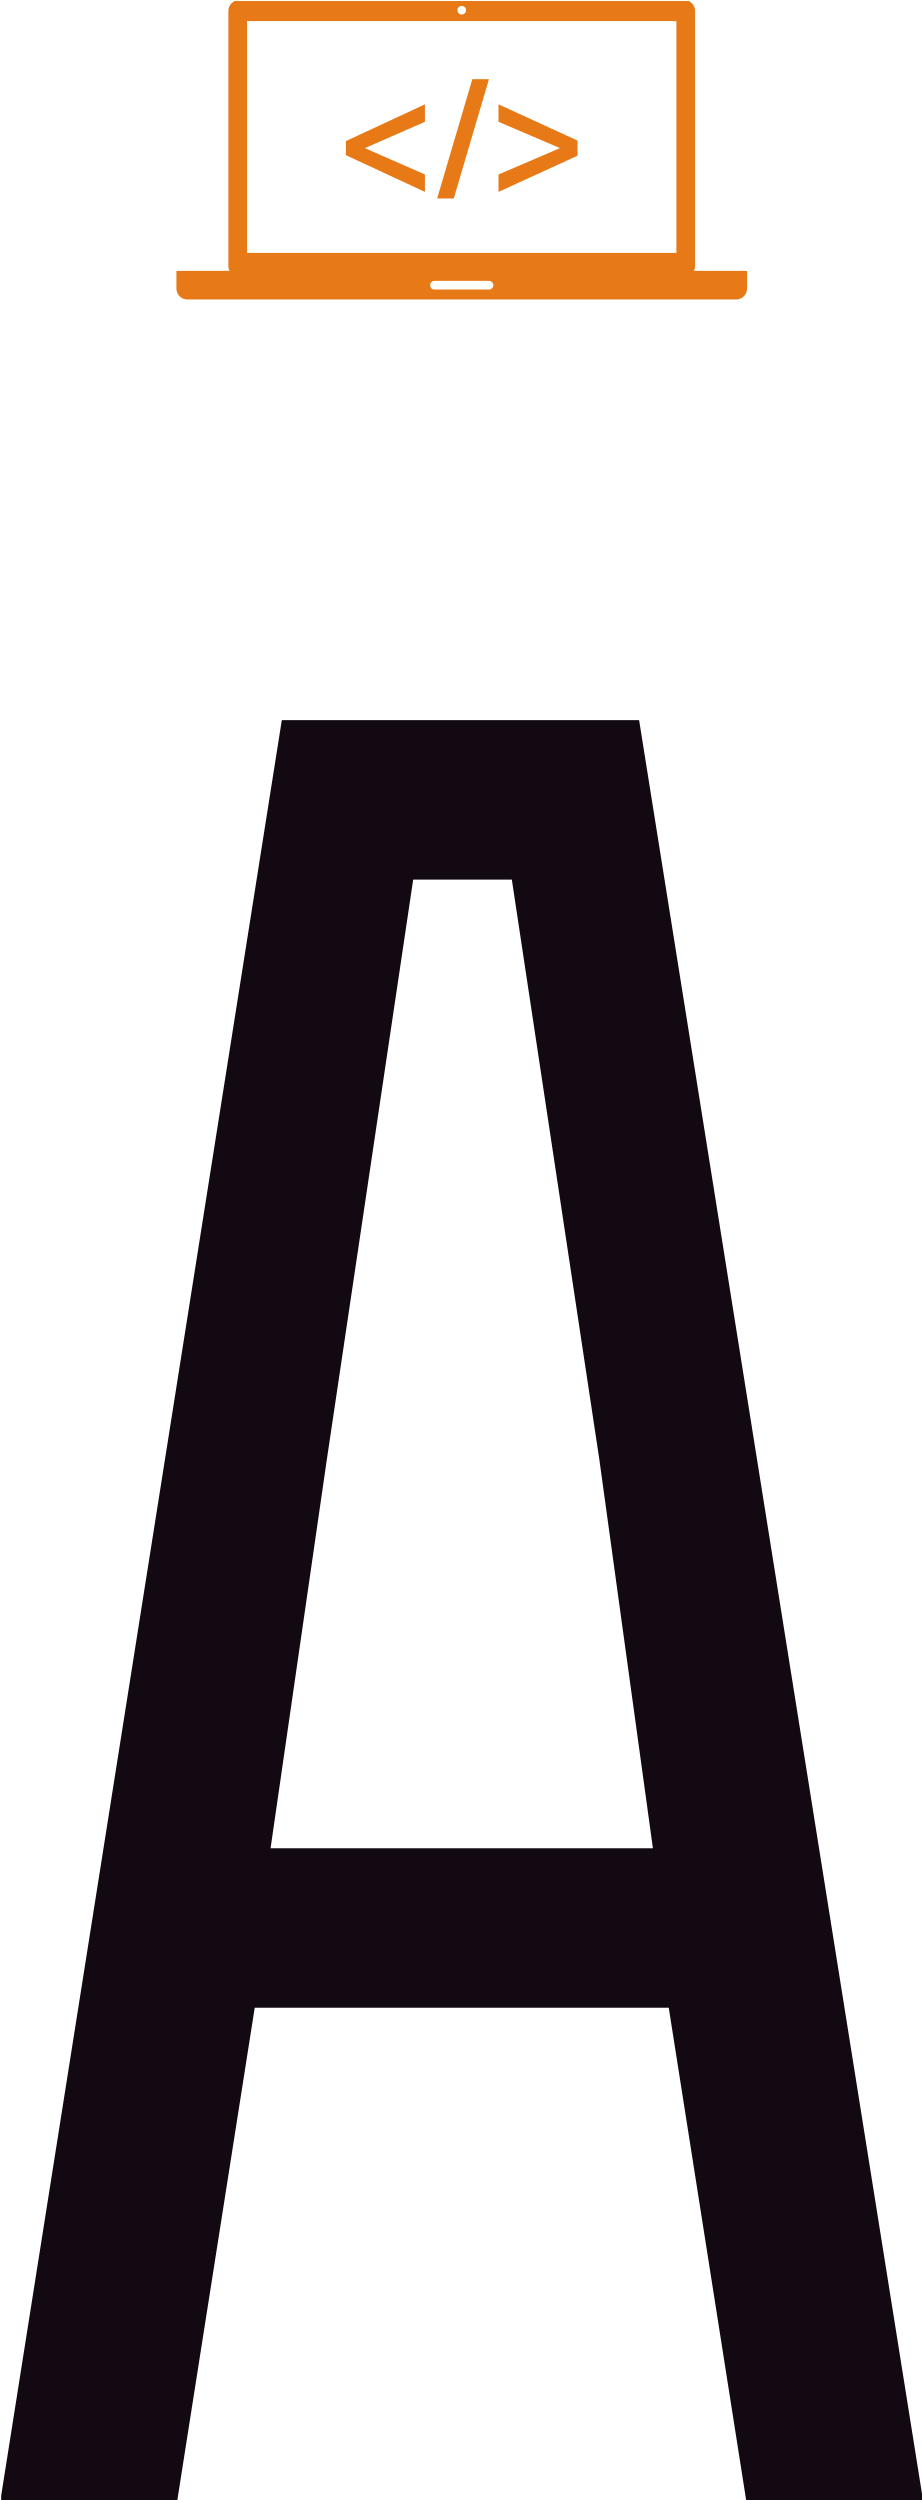
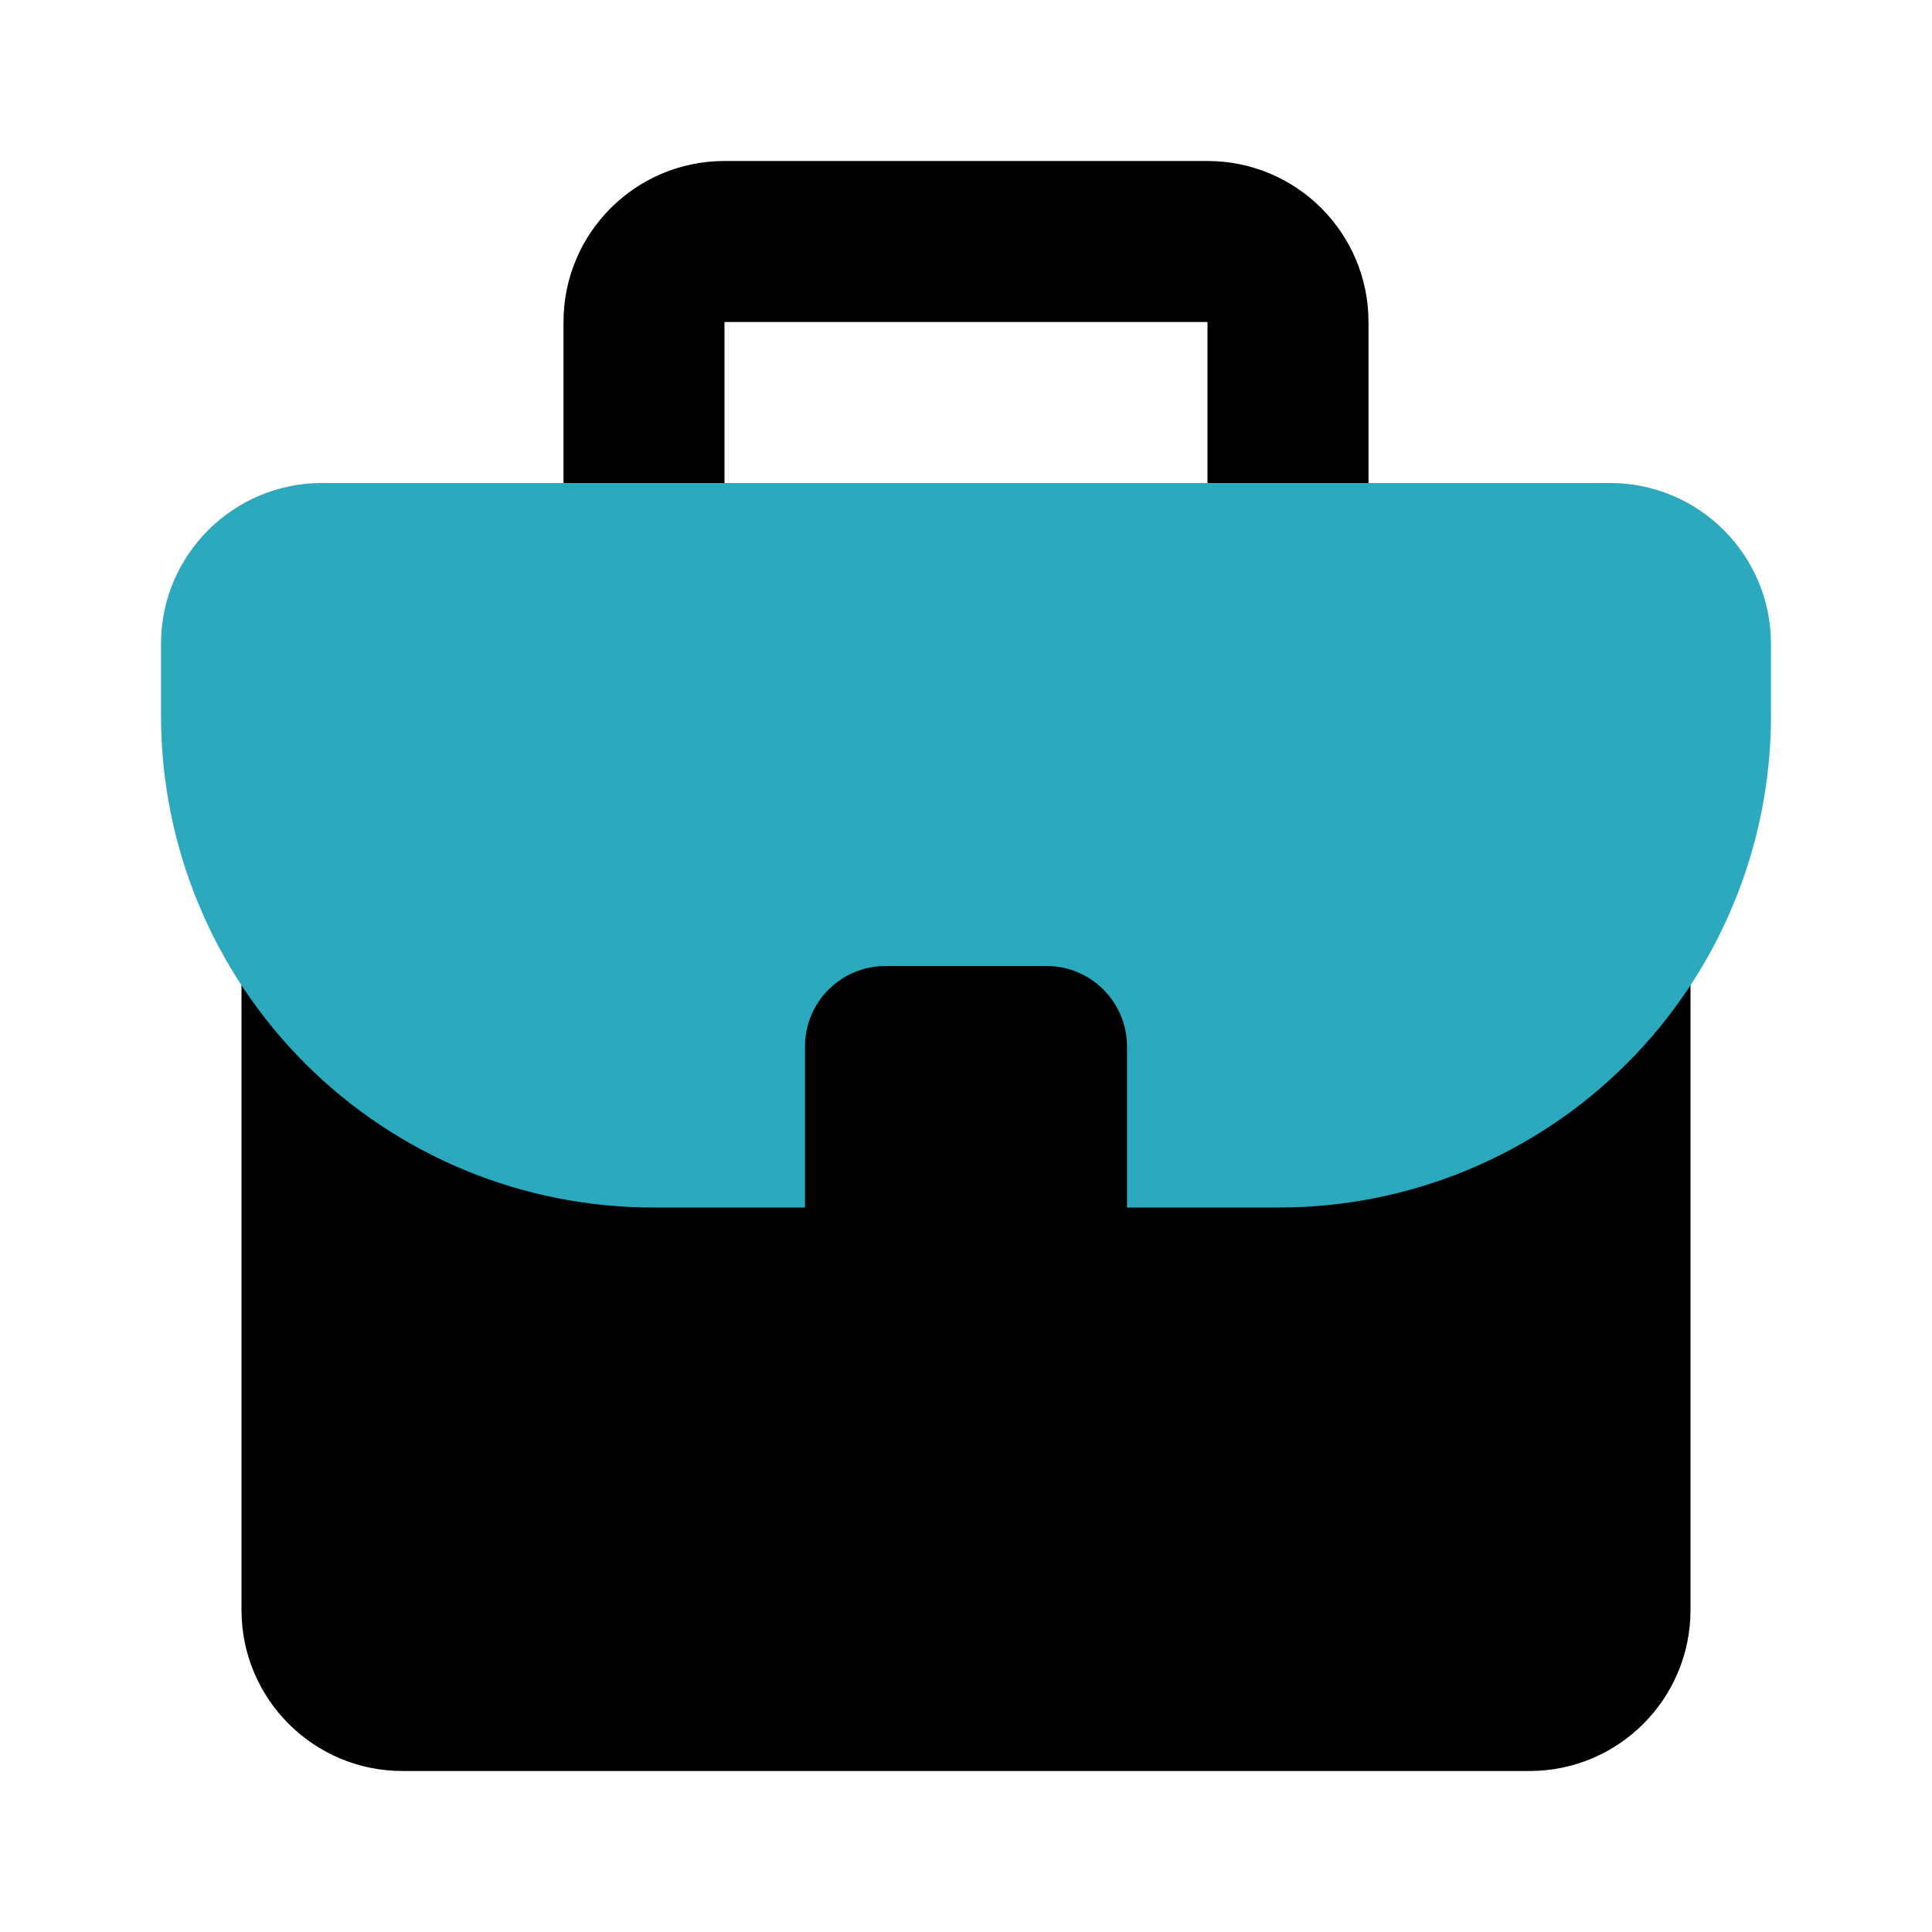
- <svg xmlns="http://www.w3.org/2000/svg" version="1.1" width="1500" height="4071" viewBox="0 0 1500 4071">
-   <g transform="matrix(1,0,0,1,1.895323,1.648178)">
-     <svg viewBox="0 0 91 247" data-background-color="#fafafa" preserveAspectRatio="xMidYMid meet" height="4071" width="1500">
-       <g id="tight-bounds" transform="matrix(1,0,0,1,-0.1149829,-0.1)">
-         <svg viewBox="0 0 91.23 247.2" height="247.2" width="91.23">
-           <g>
-             <svg viewBox="0 0 128.101 347.107" height="247.2" width="91.23">
-               <g transform="matrix(1,0,0,1,0,99.90665)">
-                 <svg viewBox="0 0 128.101 247.2" height="247.2" width="128.101">
-                   <g id="textblocktransform">
-                     <svg viewBox="0 0 128.101 247.2" height="247.2" width="128.101" id="textblock">
-                       <g>
-                         <svg viewBox="0 0 128.101 247.2" height="247.2" width="128.101">
-                           <g transform="matrix(1,0,0,1,0,0)">
-                             <svg width="128.101" viewBox="0.98 -34.86 18.06 34.86" height="247.2" data-palette-color="#130912">
-                               <path d="M5.96-9.67L4.44 0 0.98 0 6.49-34.86 13.48-34.86 19.04 0 15.58 0 14.06-9.67 5.96-9.67ZM9.06-31.74L7.37-20.39 6.27-12.79 13.75-12.79 12.7-20.41 10.99-31.74 9.06-31.74Z" opacity="1" transform="matrix(1,0,0,1,0,0)" fill="#130912" class="wordmark-text-0" data-fill-palette-color="primary" id="text-0" />
-                             </svg>
-                           </g>
-                         </svg>
-                       </g>
-                     </svg>
-                   </g>
-                 </svg>
-               </g>
-               <g transform="matrix(1,0,0,1,24.46726,0)">
-                 <svg viewBox="0 0 79.166 41.549" height="41.549" width="79.166">
-                   <g>
-                     <svg version="1.1" x="0" y="0" viewBox="5 26.382 90.001 47.235" enable-background="new 0 0 100 100" xml:space="preserve" height="41.549" width="79.166" class="icon-icon-0" data-fill-palette-color="accent" id="icon-0">
-                       <g fill="#e77917" data-fill-palette-color="accent">
-                         <path fill="none" d="M49.999 28.675c0.375 0 0.681-0.304 0.681-0.68v0C50.68 28.37 50.375 28.674 49.999 28.675c-0.375-0.001-0.68-0.305-0.68-0.681s0.305-0.68 0.68-0.68c-0.376 0-0.681 0.305-0.681 0.681S49.623 28.675 49.999 28.675z" />
-                         <path fill="none" d="M54.303 70.682h-8.607c-0.375 0-0.68 0.305-0.68 0.68v0.001c0.001-0.374 0.305-0.679 0.68-0.679h8.607c0.375 0 0.677 0.305 0.68 0.679v-0.001C54.982 70.986 54.678 70.682 54.303 70.682z" />
-                         <path d="M86.627 69.107c0.109-0.226 0.176-0.478 0.176-0.746V28.107c0-0.953-0.771-1.725-1.725-1.725H14.919c-0.953 0-1.725 0.771-1.725 1.725v40.254c0 0.271 0.065 0.521 0.176 0.746H5v2.785c0 0.949 0.773 1.725 1.727 1.725h86.546c0.953 0 1.728-0.773 1.728-1.725v-2.785H86.627zM49.999 27.314c0.375 0 0.681 0.305 0.681 0.68v0 0c0 0.376-0.306 0.68-0.681 0.68-0.376 0-0.681-0.304-0.681-0.68S49.623 27.314 49.999 27.314zM16.143 29.709h67.712v36.568H16.143V29.709zM54.982 71.363c0 0.378-0.305 0.683-0.68 0.683h-8.607c-0.375 0-0.68-0.305-0.68-0.683v-0.001-0.001c0-0.375 0.305-0.68 0.68-0.68h8.607c0.375 0 0.68 0.305 0.68 0.68V71.363L54.982 71.363z" fill="#e77917" data-fill-palette-color="accent" />
-                         <polygon points="31.736,50.861 44.194,56.648 44.194,53.898 34.772,49.771 34.772,49.719 44.194,45.592 44.194,42.84    31.736,48.628  " fill="#e77917" data-fill-palette-color="accent" />
-                         <polygon points="46.119,57.688 48.74,57.688 54.295,38.87 51.673,38.87  " fill="#e77917" data-fill-palette-color="accent" />
-                         <polygon points="55.801,45.592 65.432,49.719 65.432,49.771 55.801,53.898 55.801,56.648 68.26,50.939 68.26,48.551 55.801,42.84     " fill="#e77917" data-fill-palette-color="accent" />
-                       </g>
-                     </svg>
-                   </g>
-                 </svg>
-               </g>
-               <g />
-             </svg>
-           </g>
-           <defs />
-         </svg>
-         <rect width="91.23" height="247.2" fill="none" stroke="none" visibility="hidden" />
-       </g>
-     </svg>
-   </g>
+ <svg xmlns="http://www.w3.org/2000/svg" fill="#000000" width="800px" height="800px" viewBox="0 0 24 24" id="portfolio" data-name="Flat Color" class="icon flat-color">
+   <path id="primary" d="M21,11v9a2,2,0,0,1-2,2H5a2,2,0,0,1-2-2V11a1,1,0,0,1,1-1H20a1,1,0,0,1,1,1ZM16,8H8A1,1,0,0,1,7,7V4A2,2,0,0,1,9,2h6a2,2,0,0,1,2,2V7A1,1,0,0,1,16,8ZM9,6h6V4H9Z" style="fill: rgb(0, 0, 0);" />
+   <path id="secondary" d="M20,6H4A2,2,0,0,0,2,8v.88A6.11,6.11,0,0,0,8.12,15h7.76A6.11,6.11,0,0,0,22,8.88V8A2,2,0,0,0,20,6Z" style="fill: rgb(44, 169, 188);" />
+   <path id="primary-2" data-name="primary" d="M13,16H11a1,1,0,0,1-1-1V13a1,1,0,0,1,1-1h2a1,1,0,0,1,1,1v2A1,1,0,0,1,13,16Zm-1-2h0Z" style="fill: rgb(0, 0, 0);" />
</svg>
